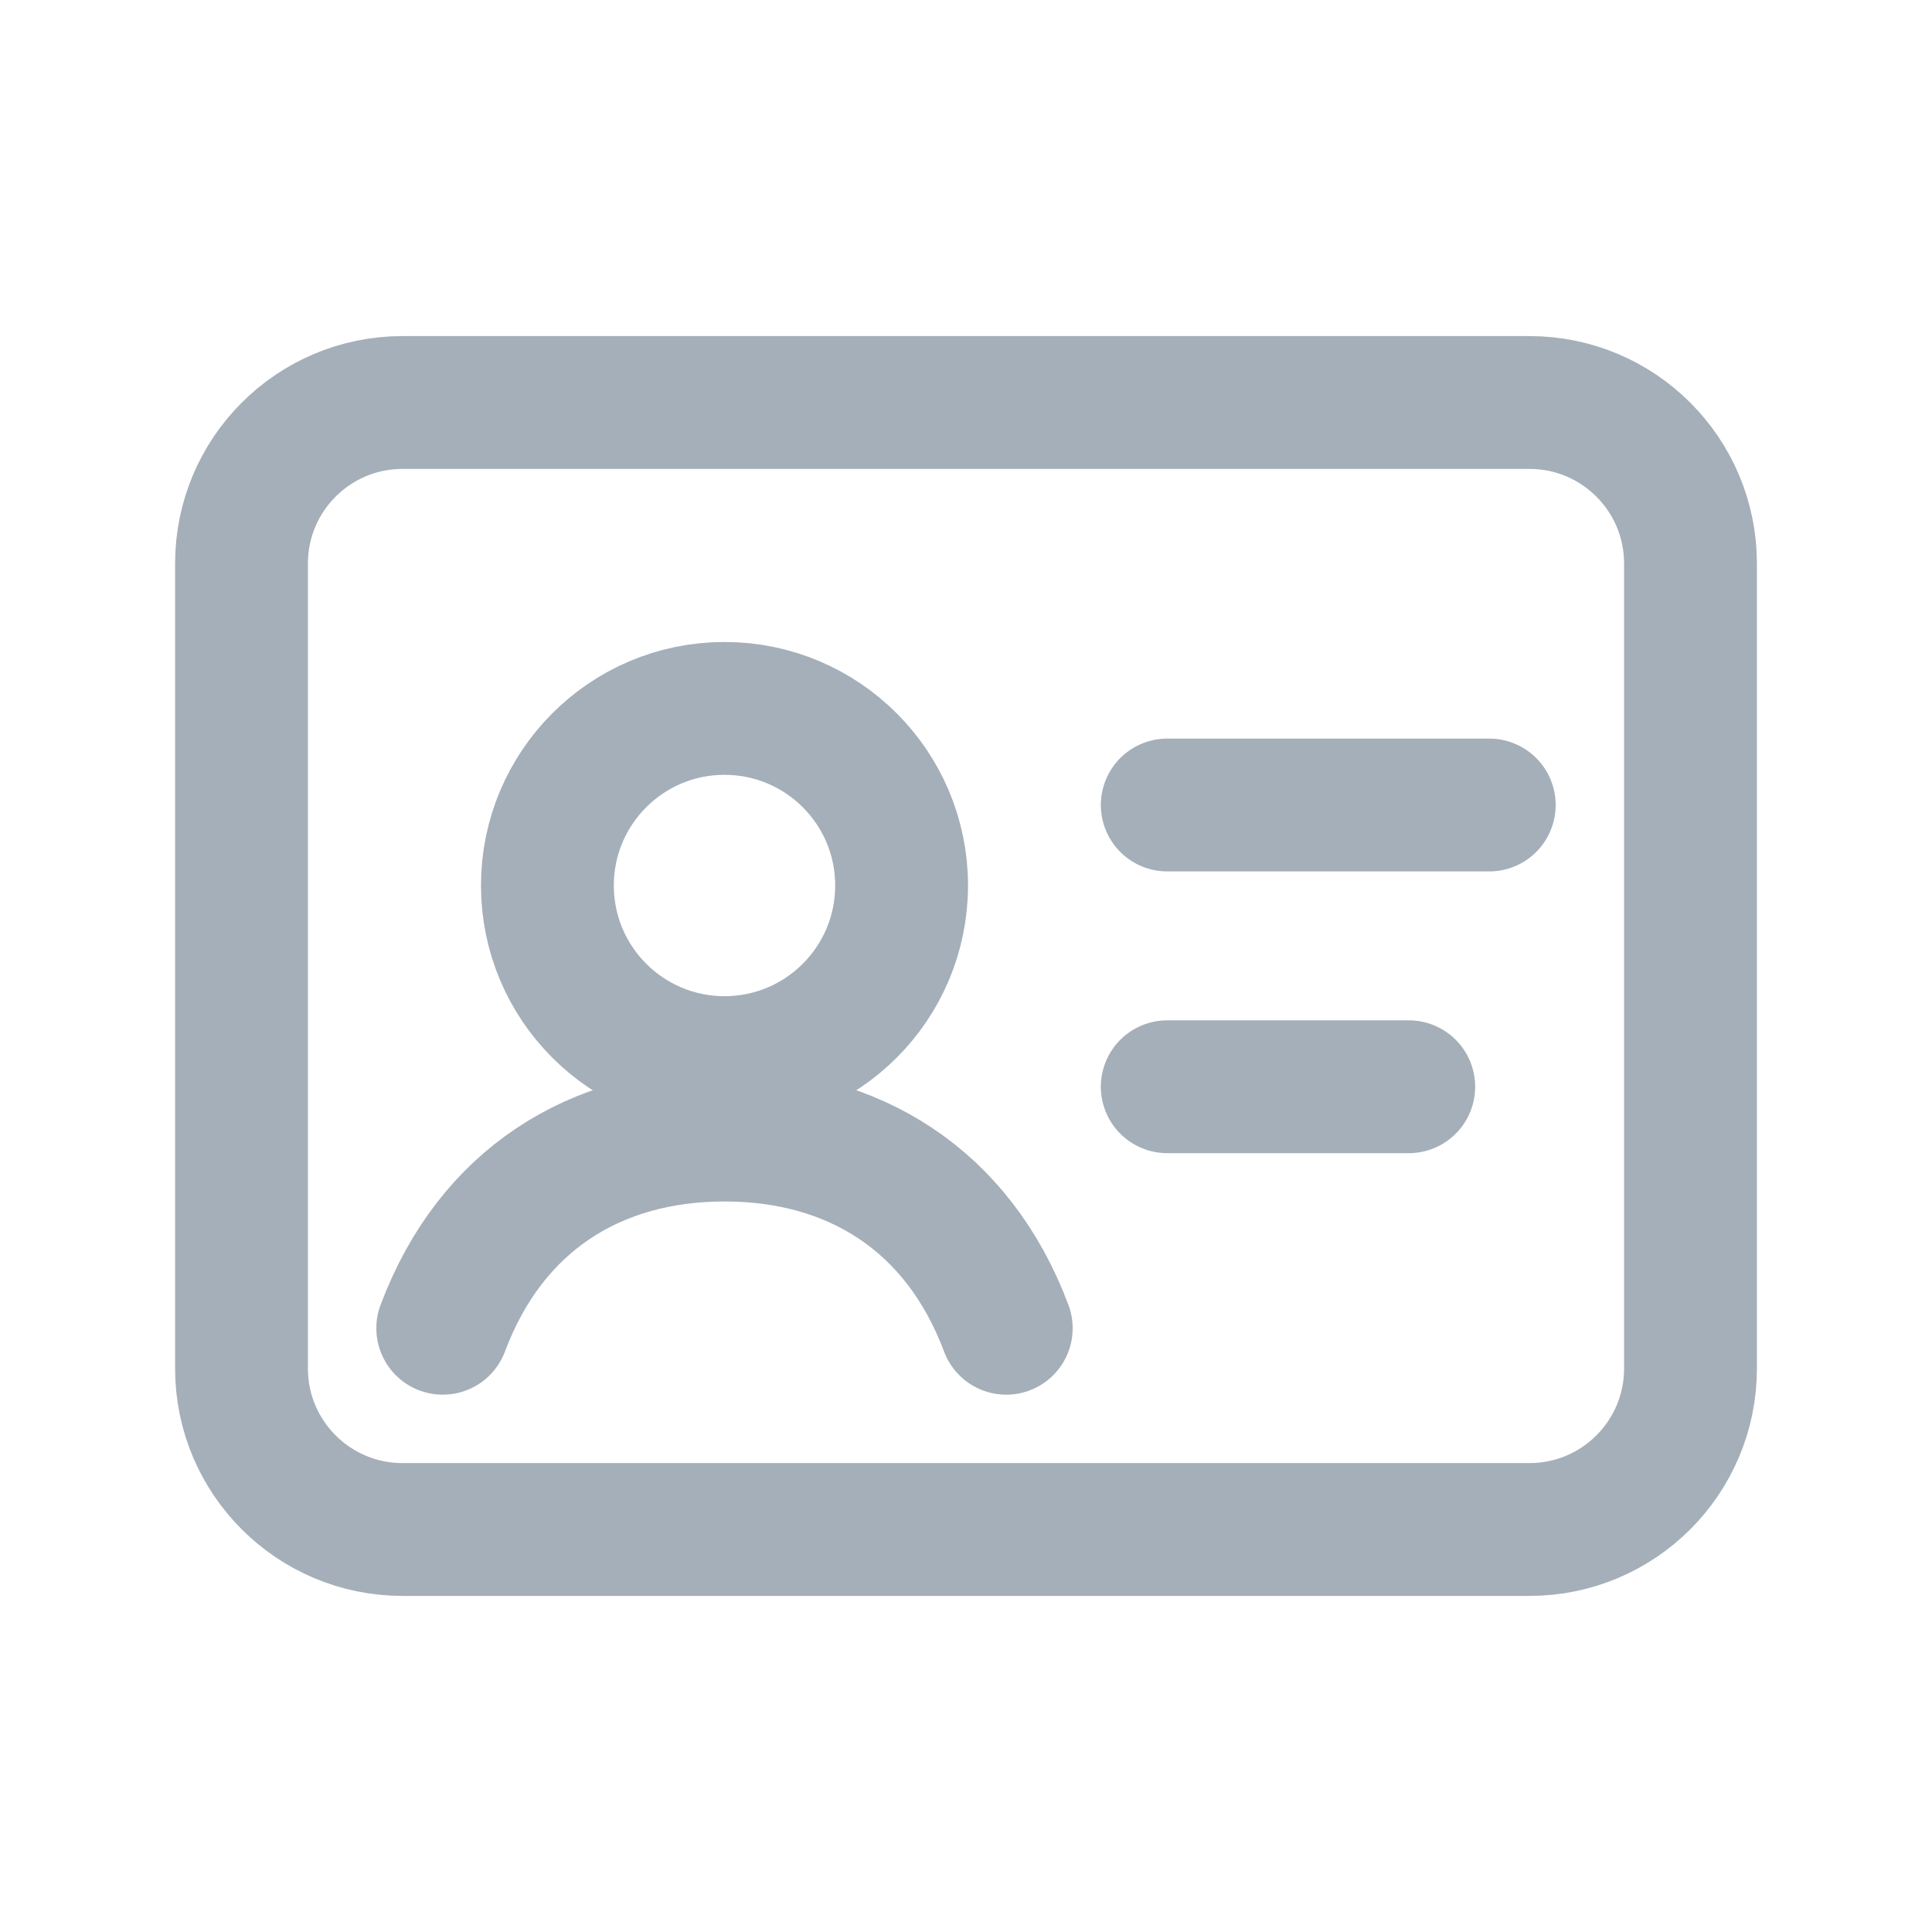
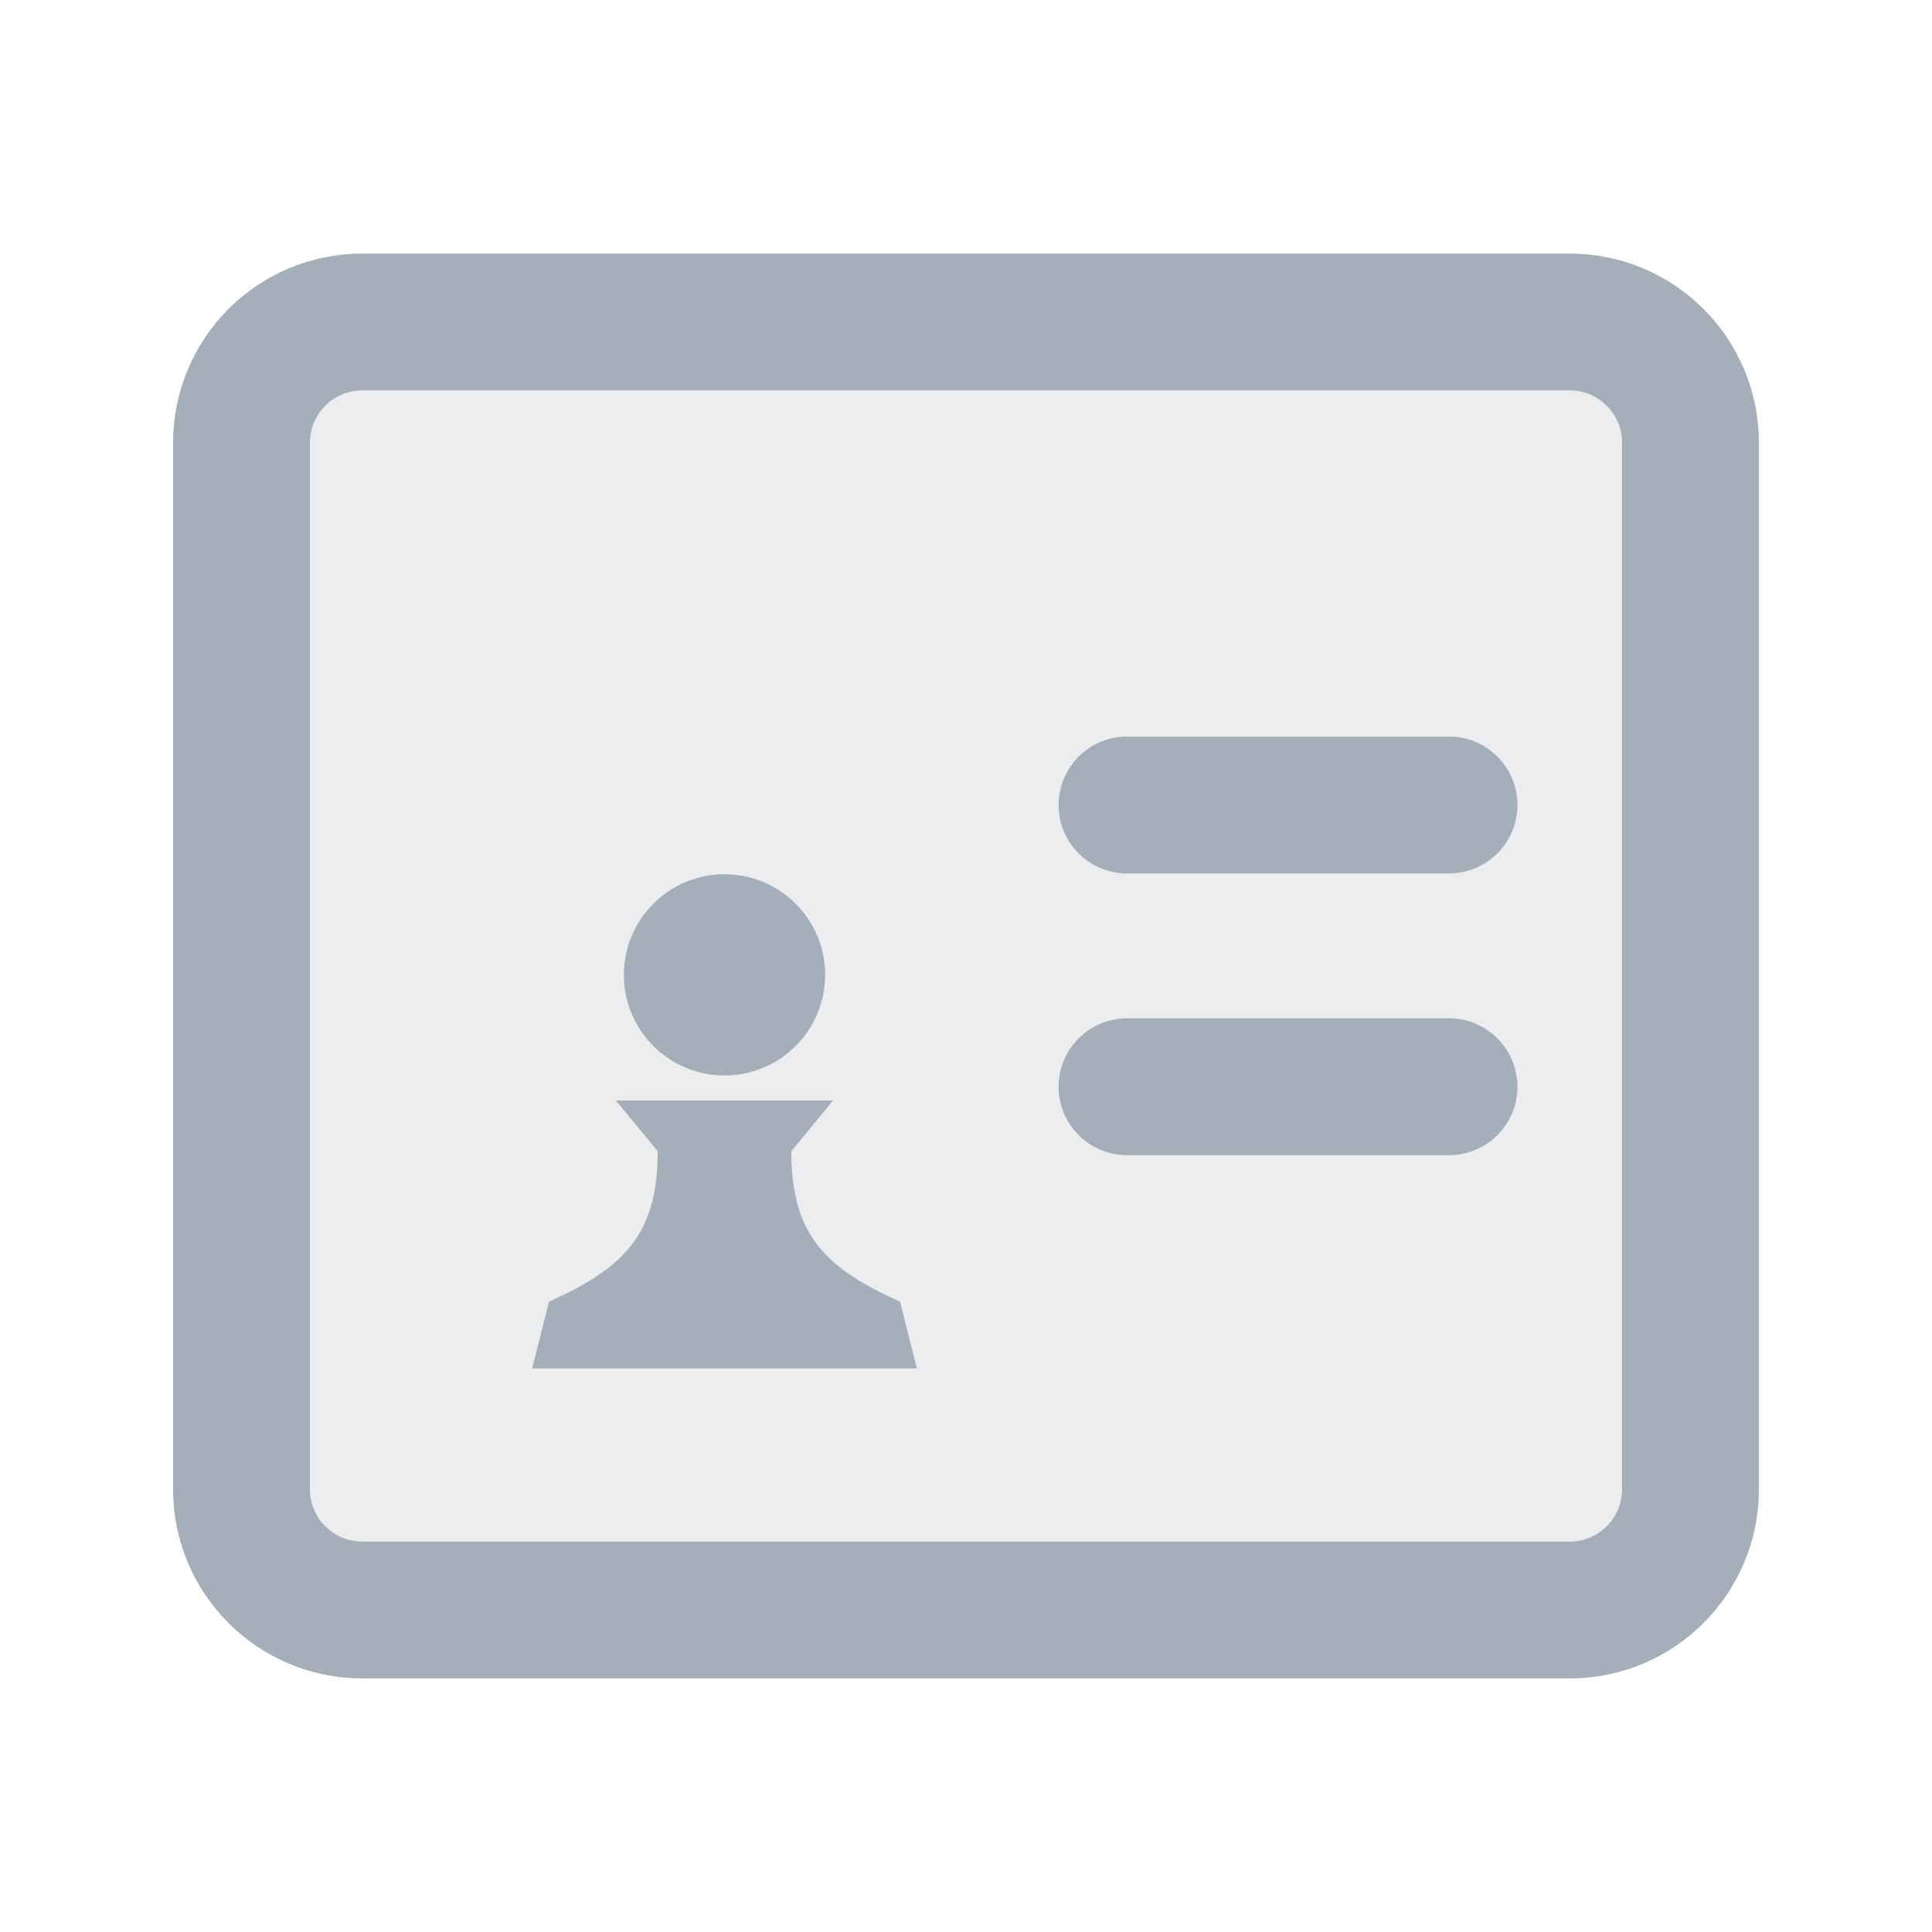
- <svg xmlns="http://www.w3.org/2000/svg" viewBox="0 0 24 24" fill="none" stroke="#A4AFB9" stroke-width="1.65" stroke-linecap="round" stroke-linejoin="round">
-   <rect x="3" y="5" width="18" height="14" rx="2" />
-   <circle cx="9" cy="11" r="2.2" />
-   <path d="M5.5 16.5c.6-1.6 1.9-2.4 3.5-2.4s2.9.8 3.5 2.4M14.5 10h4M14.5 13.5h3" />
+ <svg xmlns="http://www.w3.org/2000/svg" viewBox="0 0 24 24" fill="none" stroke="#A4AFB9" stroke-width="1.7" stroke-linecap="round" stroke-linejoin="round">
+   <path d="M3 4h18v16H3z" fill="#A4AFB9" fill-opacity=".22" stroke="none" />
+   <rect x="3" y="4" width="18" height="16" rx="1.5" />
+   <path d="M7.75 12.11a1.25 1.25 0 1 0 2.50 0a1.25 1.25 0 1 0 -2.50 0ZM7.65 13.67H10.35L9.83 14.30C9.83 15.34 10.25 15.75 11.18 16.17L11.39 17.00H6.61L6.82 16.17C7.75 15.75 8.17 15.34 8.17 14.30Z" fill="#A4AFB9" stroke="none" />
+   <path d="M14 10h4M14 13.5h4" />
</svg>
